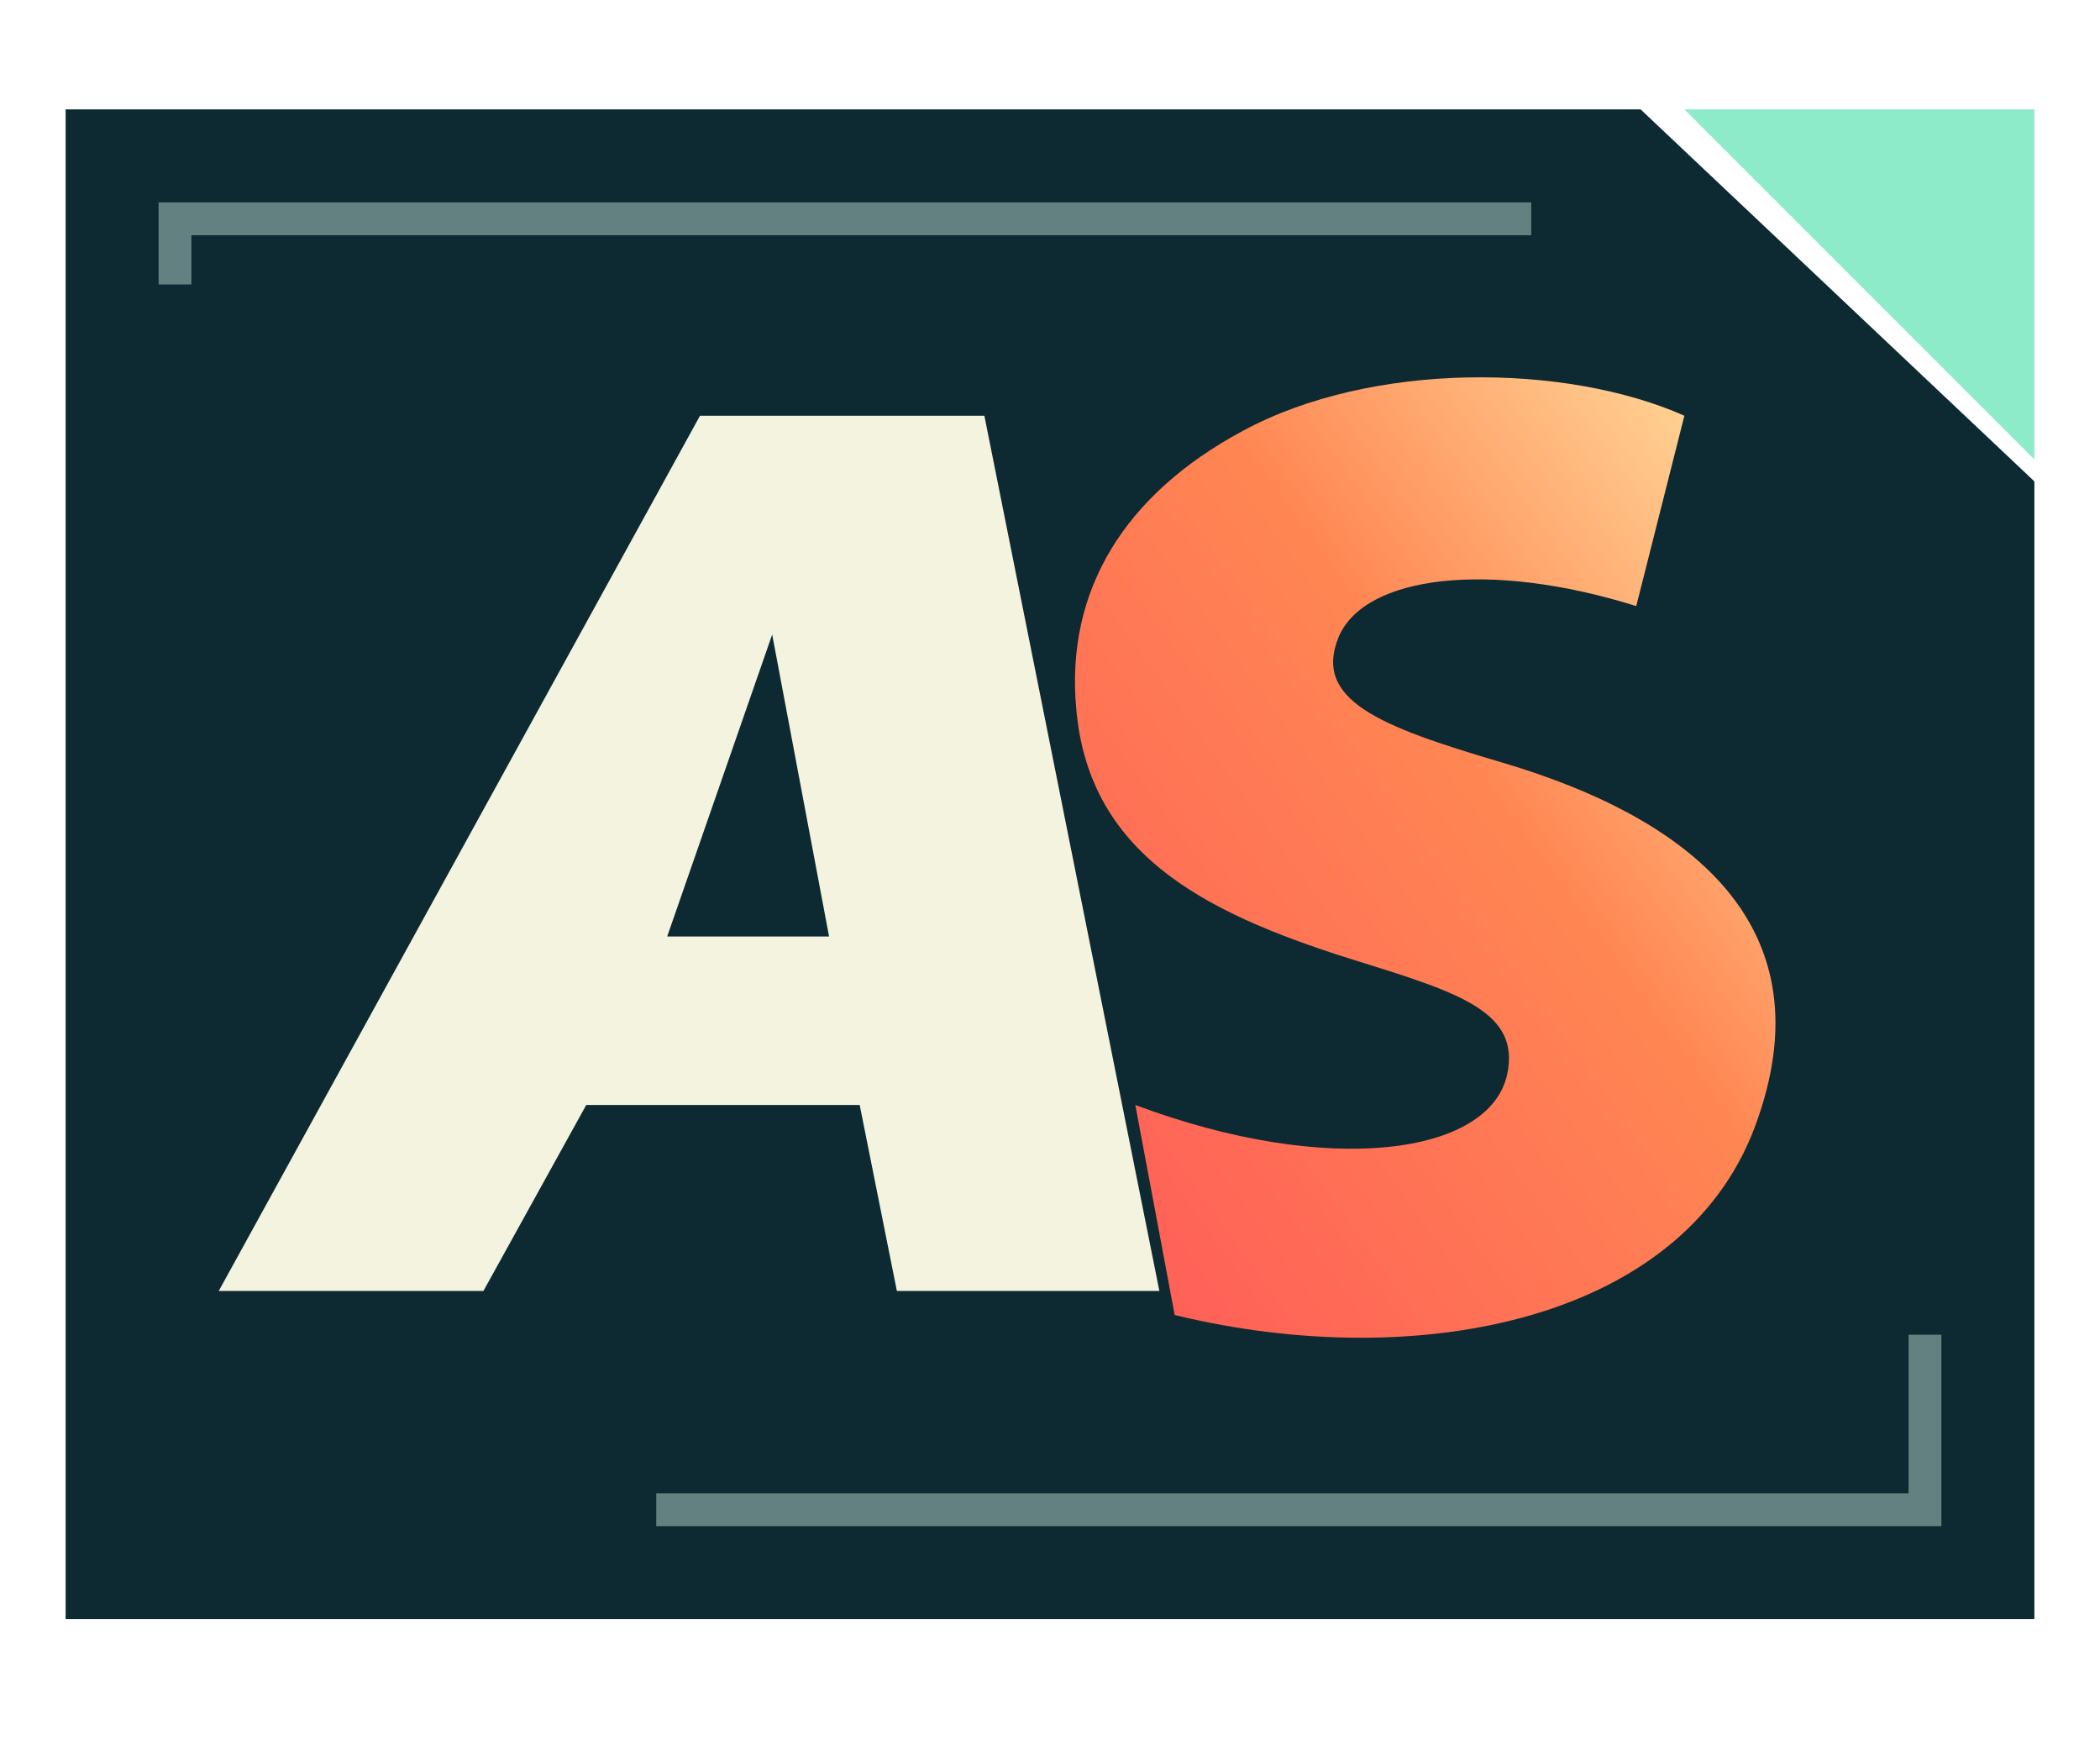
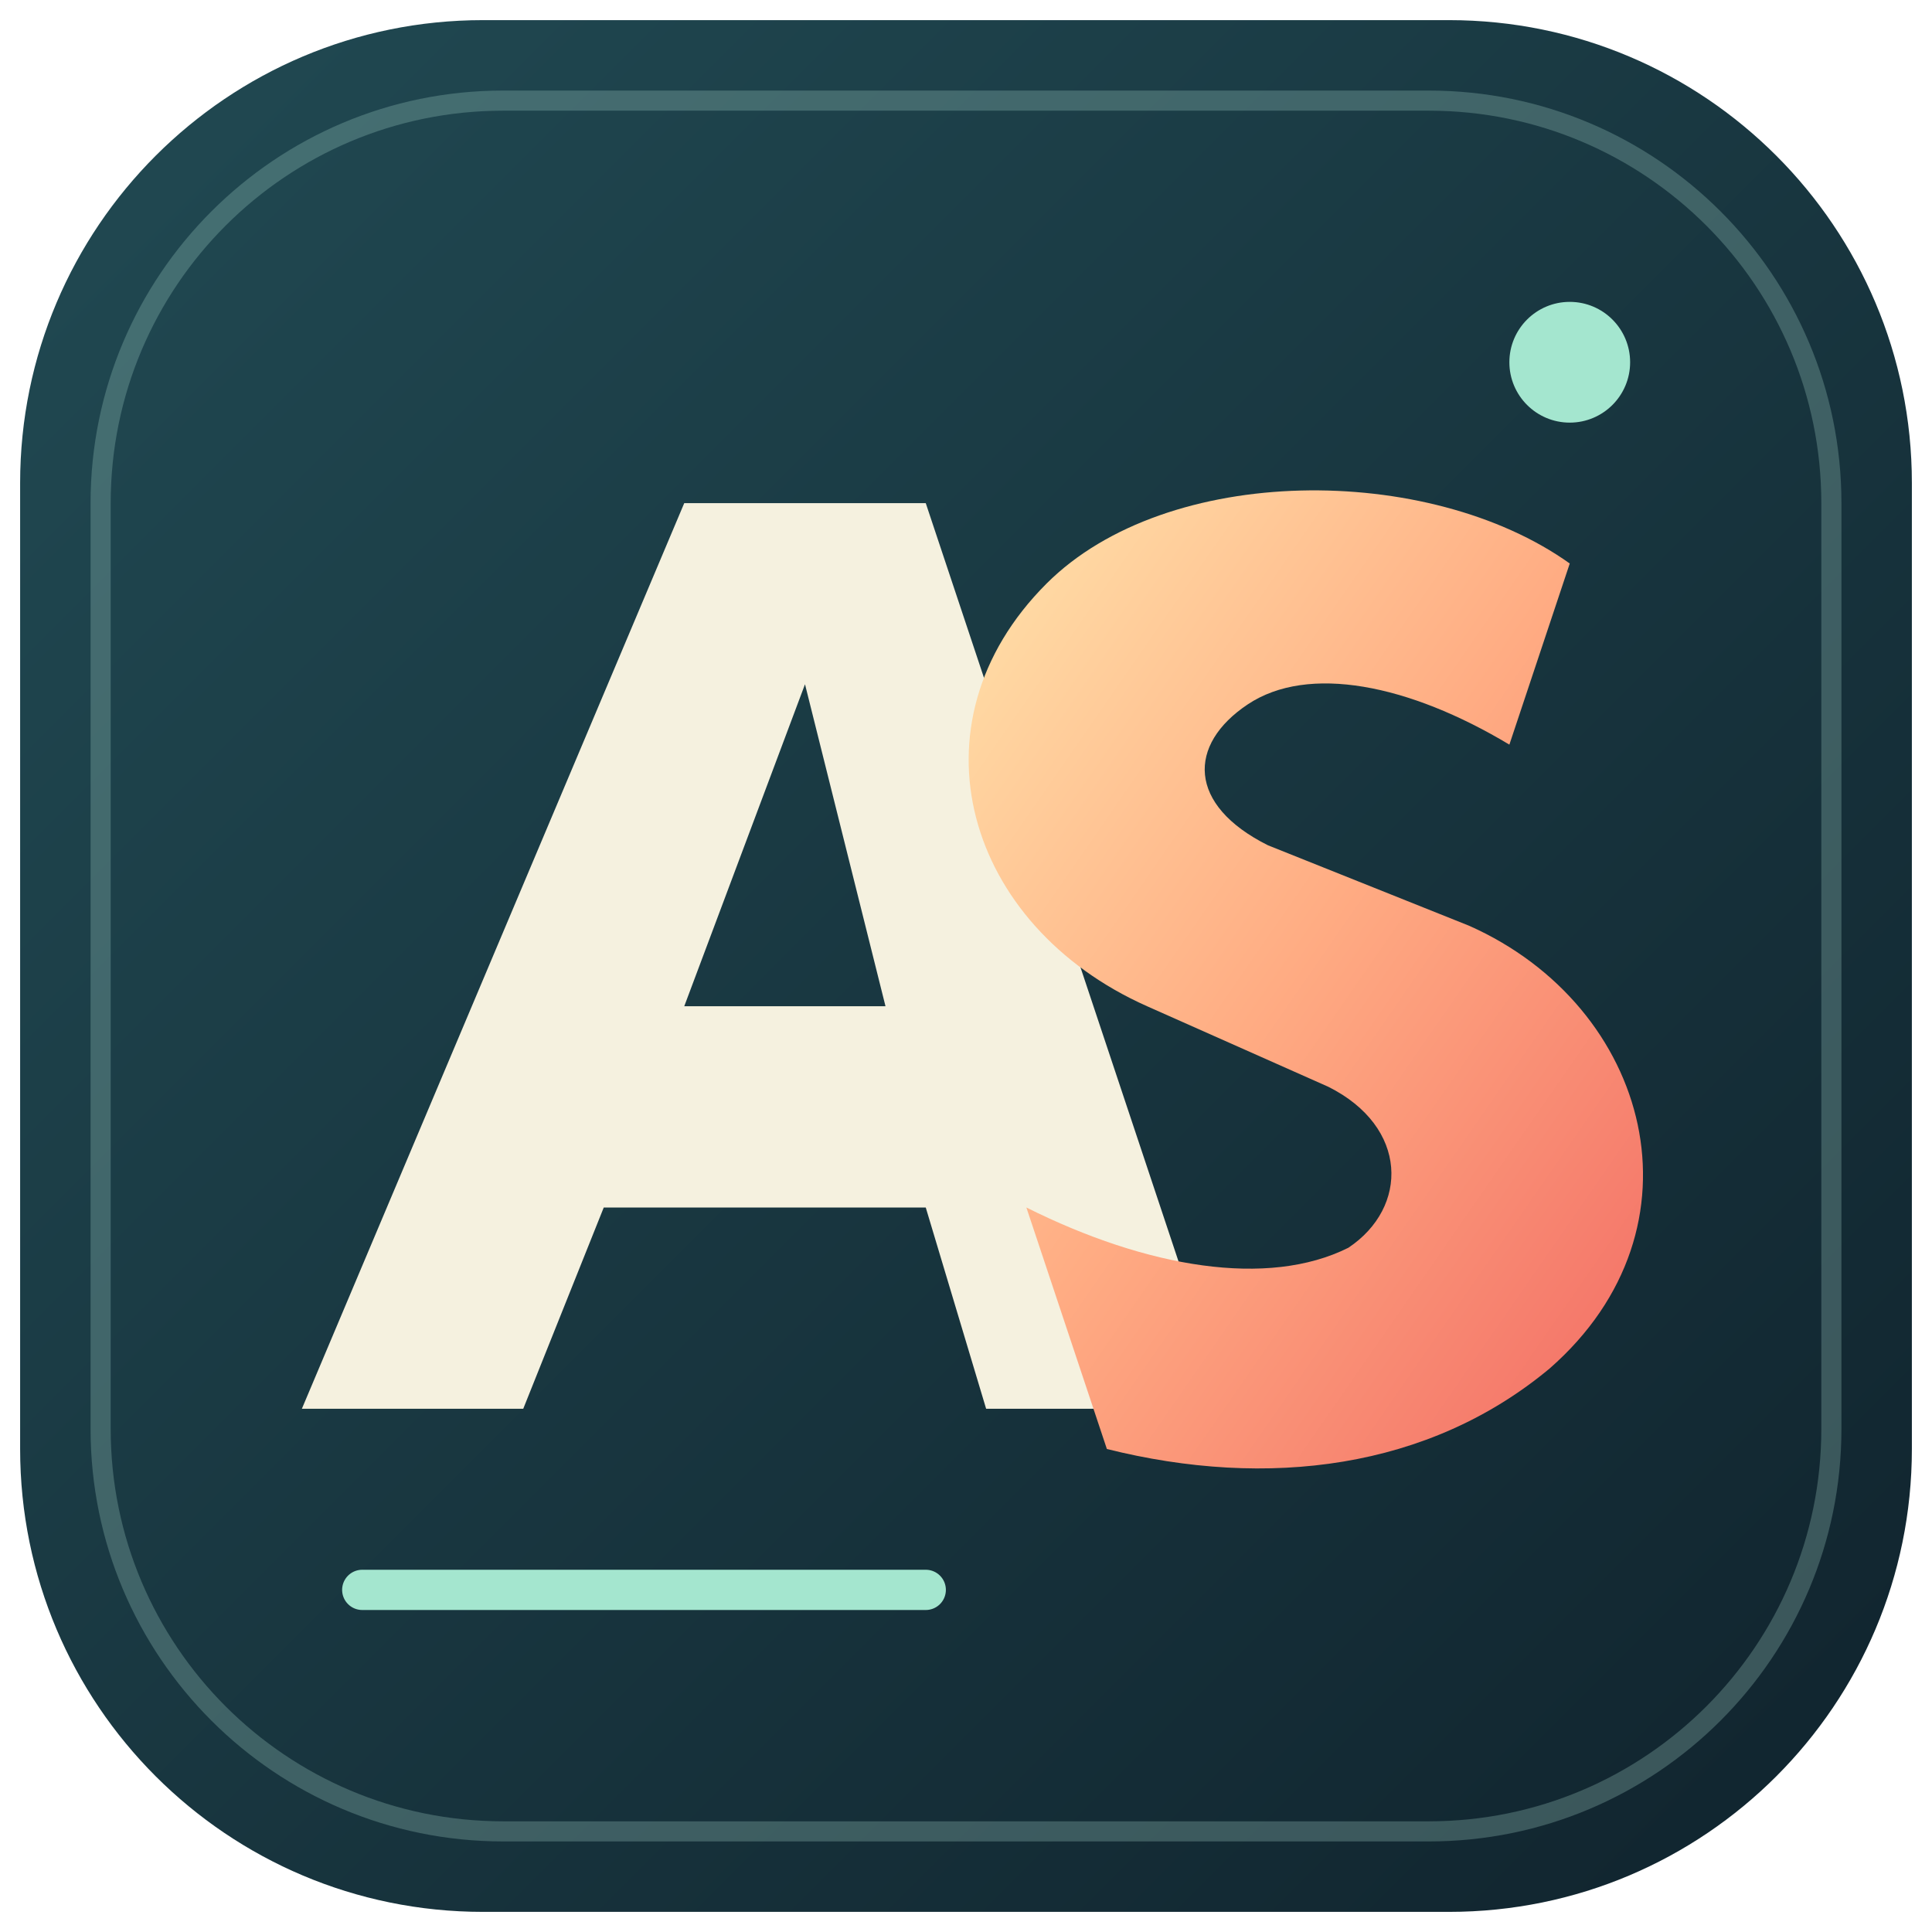
- <svg xmlns="http://www.w3.org/2000/svg" viewBox="0 0 96 80" role="img" aria-labelledby="title">
+ <svg xmlns="http://www.w3.org/2000/svg" viewBox="0 0 96 96" role="img" aria-labelledby="title">
  <defs>
-     <linearGradient id="foil" x1="0" y1="1" x2="1" y2="0">
-       <stop stop-color="#ff5a58" />
-       <stop offset=".58" stop-color="#ff8653" />
-       <stop offset="1" stop-color="#ffe3a0" />
+     <linearGradient id="body" x1="0" y1="0" x2="1" y2="1">
+       <stop stop-color="#214a53" />
+       <stop offset="1" stop-color="#10232d" />
+     </linearGradient>
+     <linearGradient id="coral" x1="0" y1="0" x2="1" y2="1">
+       <stop stop-color="#ffe4ab" />
+       <stop offset=".48" stop-color="#ffac83" />
+       <stop offset="1" stop-color="#f26b64" />
    </linearGradient>
  </defs>
-   <path fill="#0d2931" d="M3 5h72l18 17v52H3z" />
-   <path fill="none" stroke="#88a6a2" stroke-width="1.5" d="M8 13v-3h62M88 61v8H30" opacity=".7" />
-   <path fill="#f4f3df" fill-rule="evenodd" d="m10 59 22-40h13l8 40H41l-1.7-8.5H26.8L22.1 59Zm20.5-16.2h7.4L35.3 29z" />
-   <path fill="url(#foil)" d="M77 19c-5.4-2.4-14.3-2.5-20.2.7-5.4 2.9-8.1 7.3-7.6 12.7.6 6.9 6.3 9.5 13.1 11.6 4.5 1.4 7.2 2.3 6.6 5.1-.8 3.7-8.2 4.7-17 1.4l1.8 9.6c11.1 2.7 23.6.3 26.7-9.1 2.8-8.2-2.3-13.4-11.9-16.2-5.4-1.6-8.5-2.8-7.3-5.7 1.2-2.8 6.9-3.5 13.6-1.4Z" />
-   <path fill="#8eebca" d="M77 5h16v16z" />
+   <rect x="1" y="1" width="94" height="94" rx="23" fill="url(#body)" />
+   <rect x="5" y="5" width="86" height="86" rx="20" fill="none" stroke="#a7d3ca" stroke-opacity=".28" />
+   <path d="M15 70 34 25h12l15 45H49l-3-10H30l-4 10Zm19-20h10l-4-16Z" fill="#f5f1df" fill-rule="evenodd" />
+   <path d="M78 28c-7-5-20-5-26 1-7 7-4 17 5 21l9 4c4 2 4 6 1 8-4 2-10 1-16-2l4 12c8 2 16 1 22-4 8-7 5-18-4-22l-10-4c-4-2-4-5-1-7 3-2 8-1 13 2Z" fill="url(#coral)" />
+   <path d="M18 79h28" stroke="#a4e6cf" stroke-width="2" stroke-linecap="round" />
+   <circle cx="78" cy="18" r="3" fill="#a4e6cf" />
</svg>
